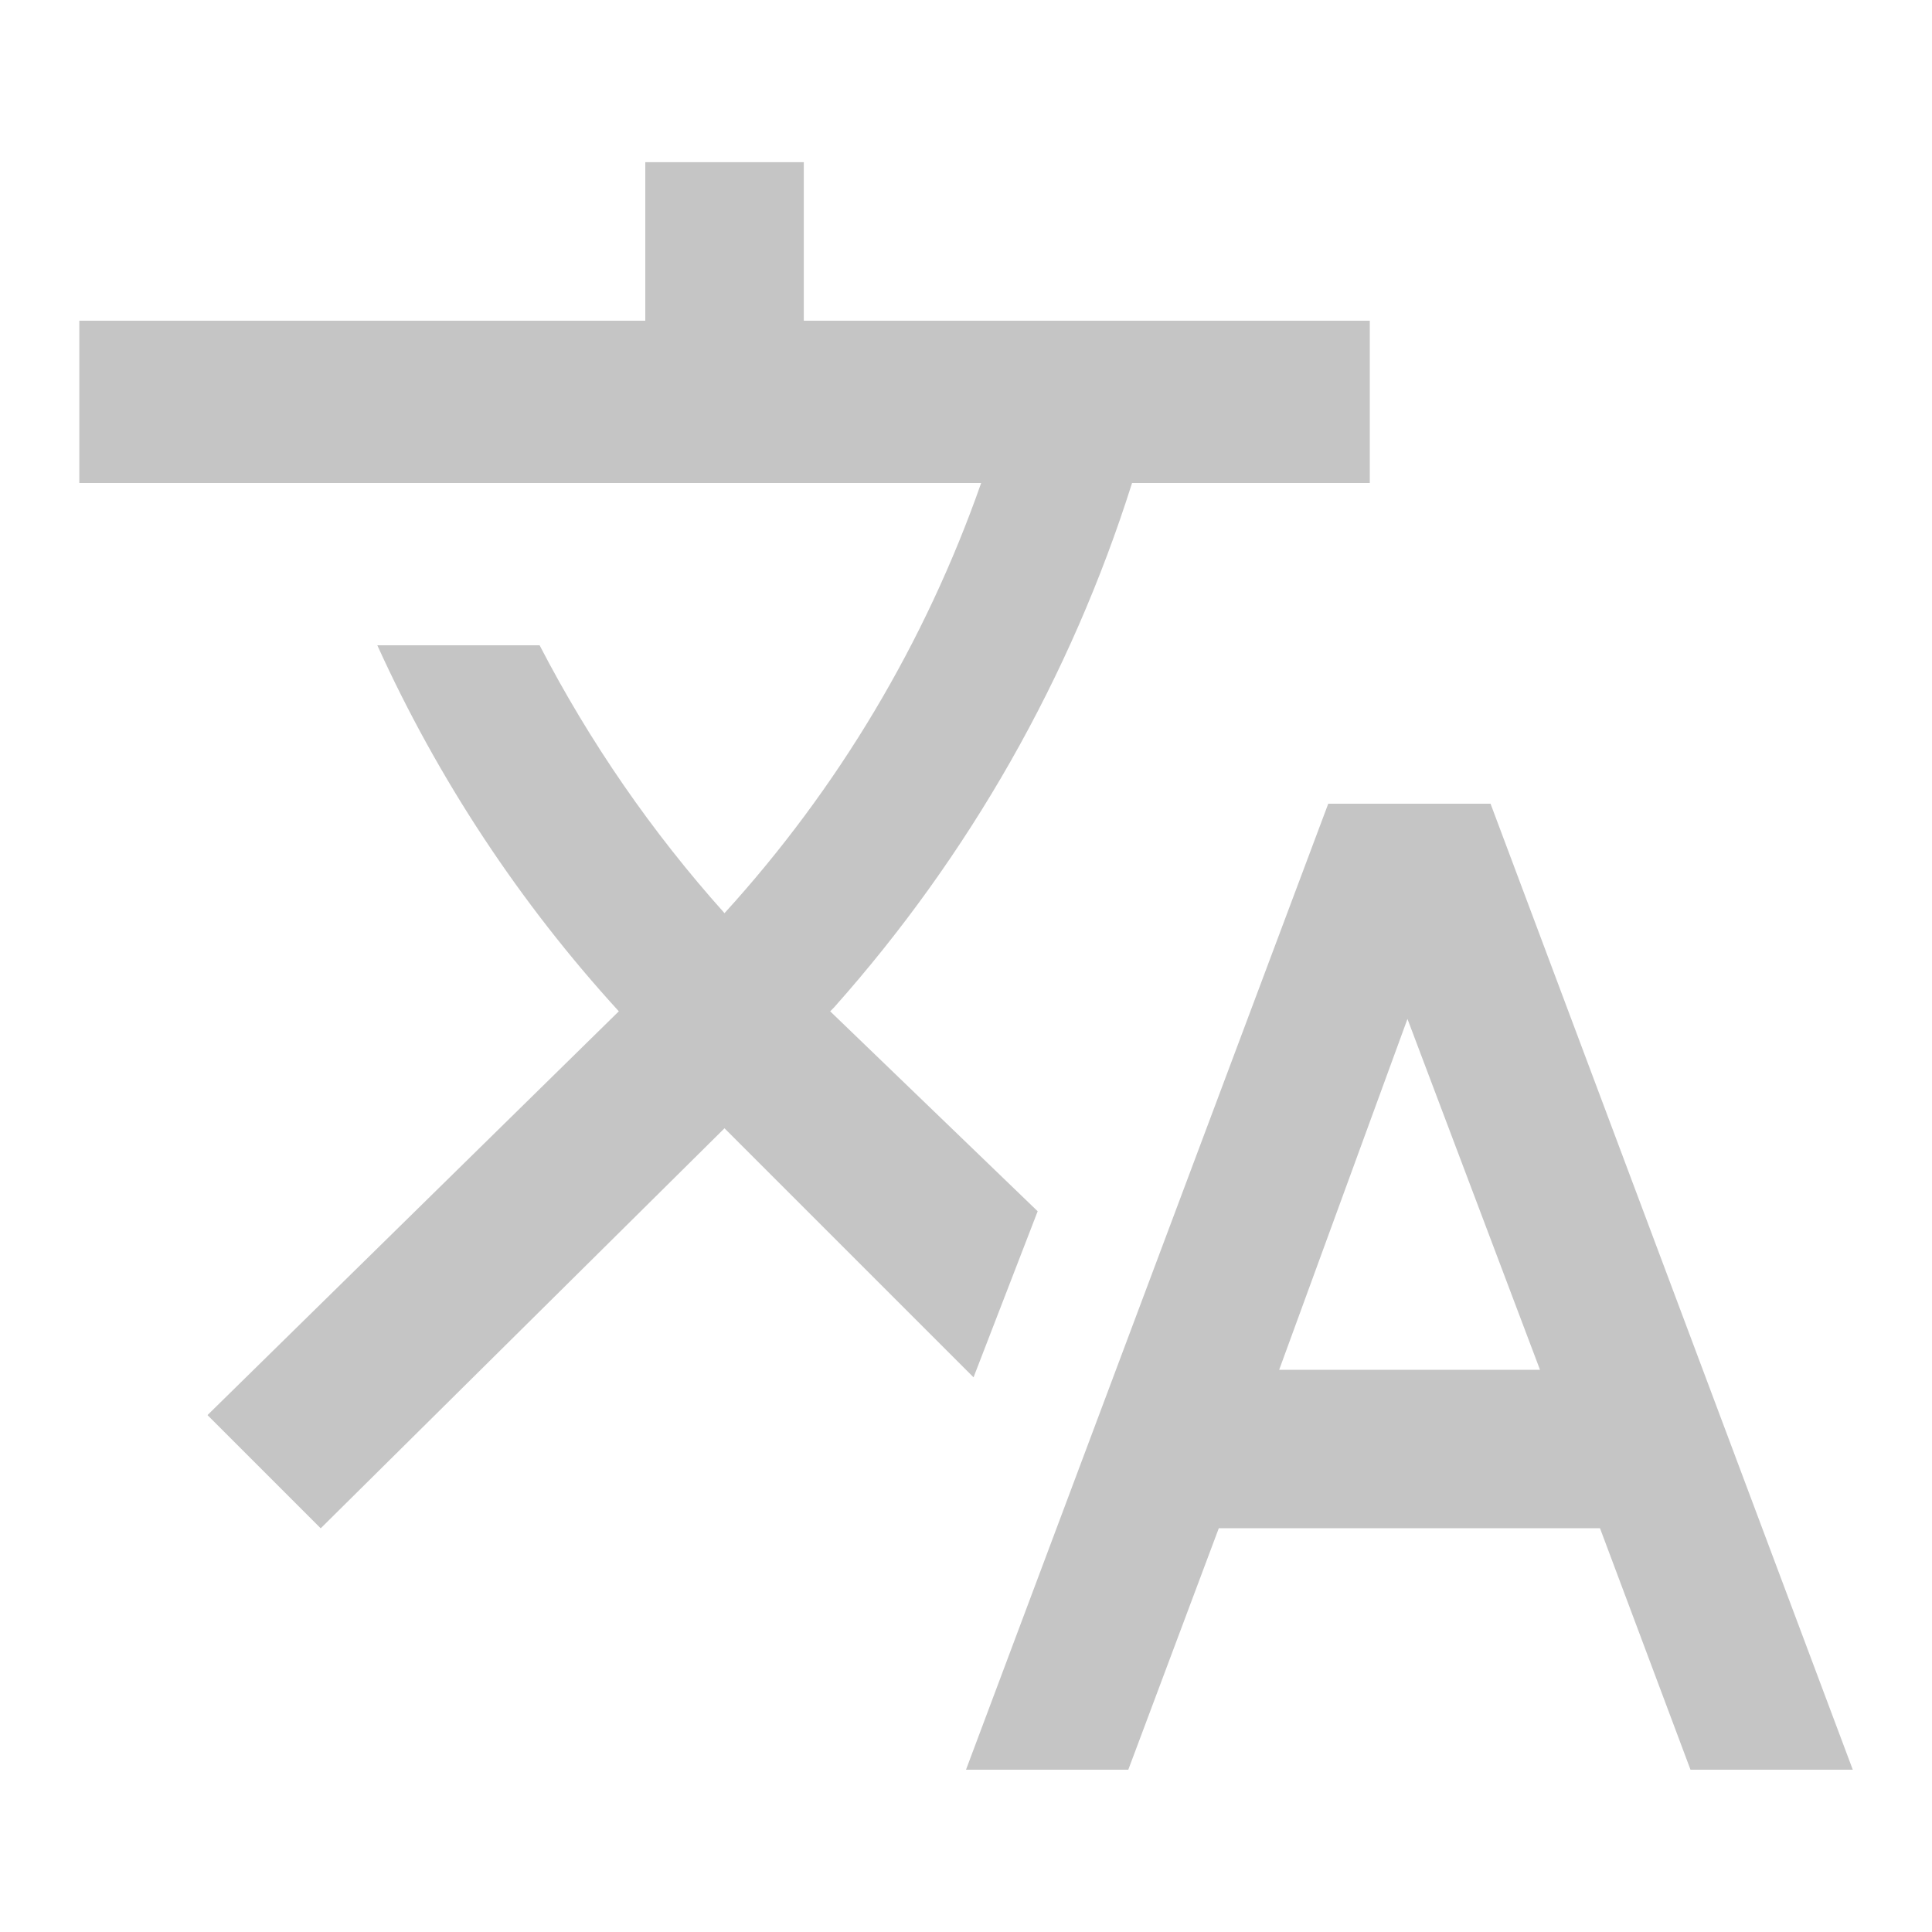
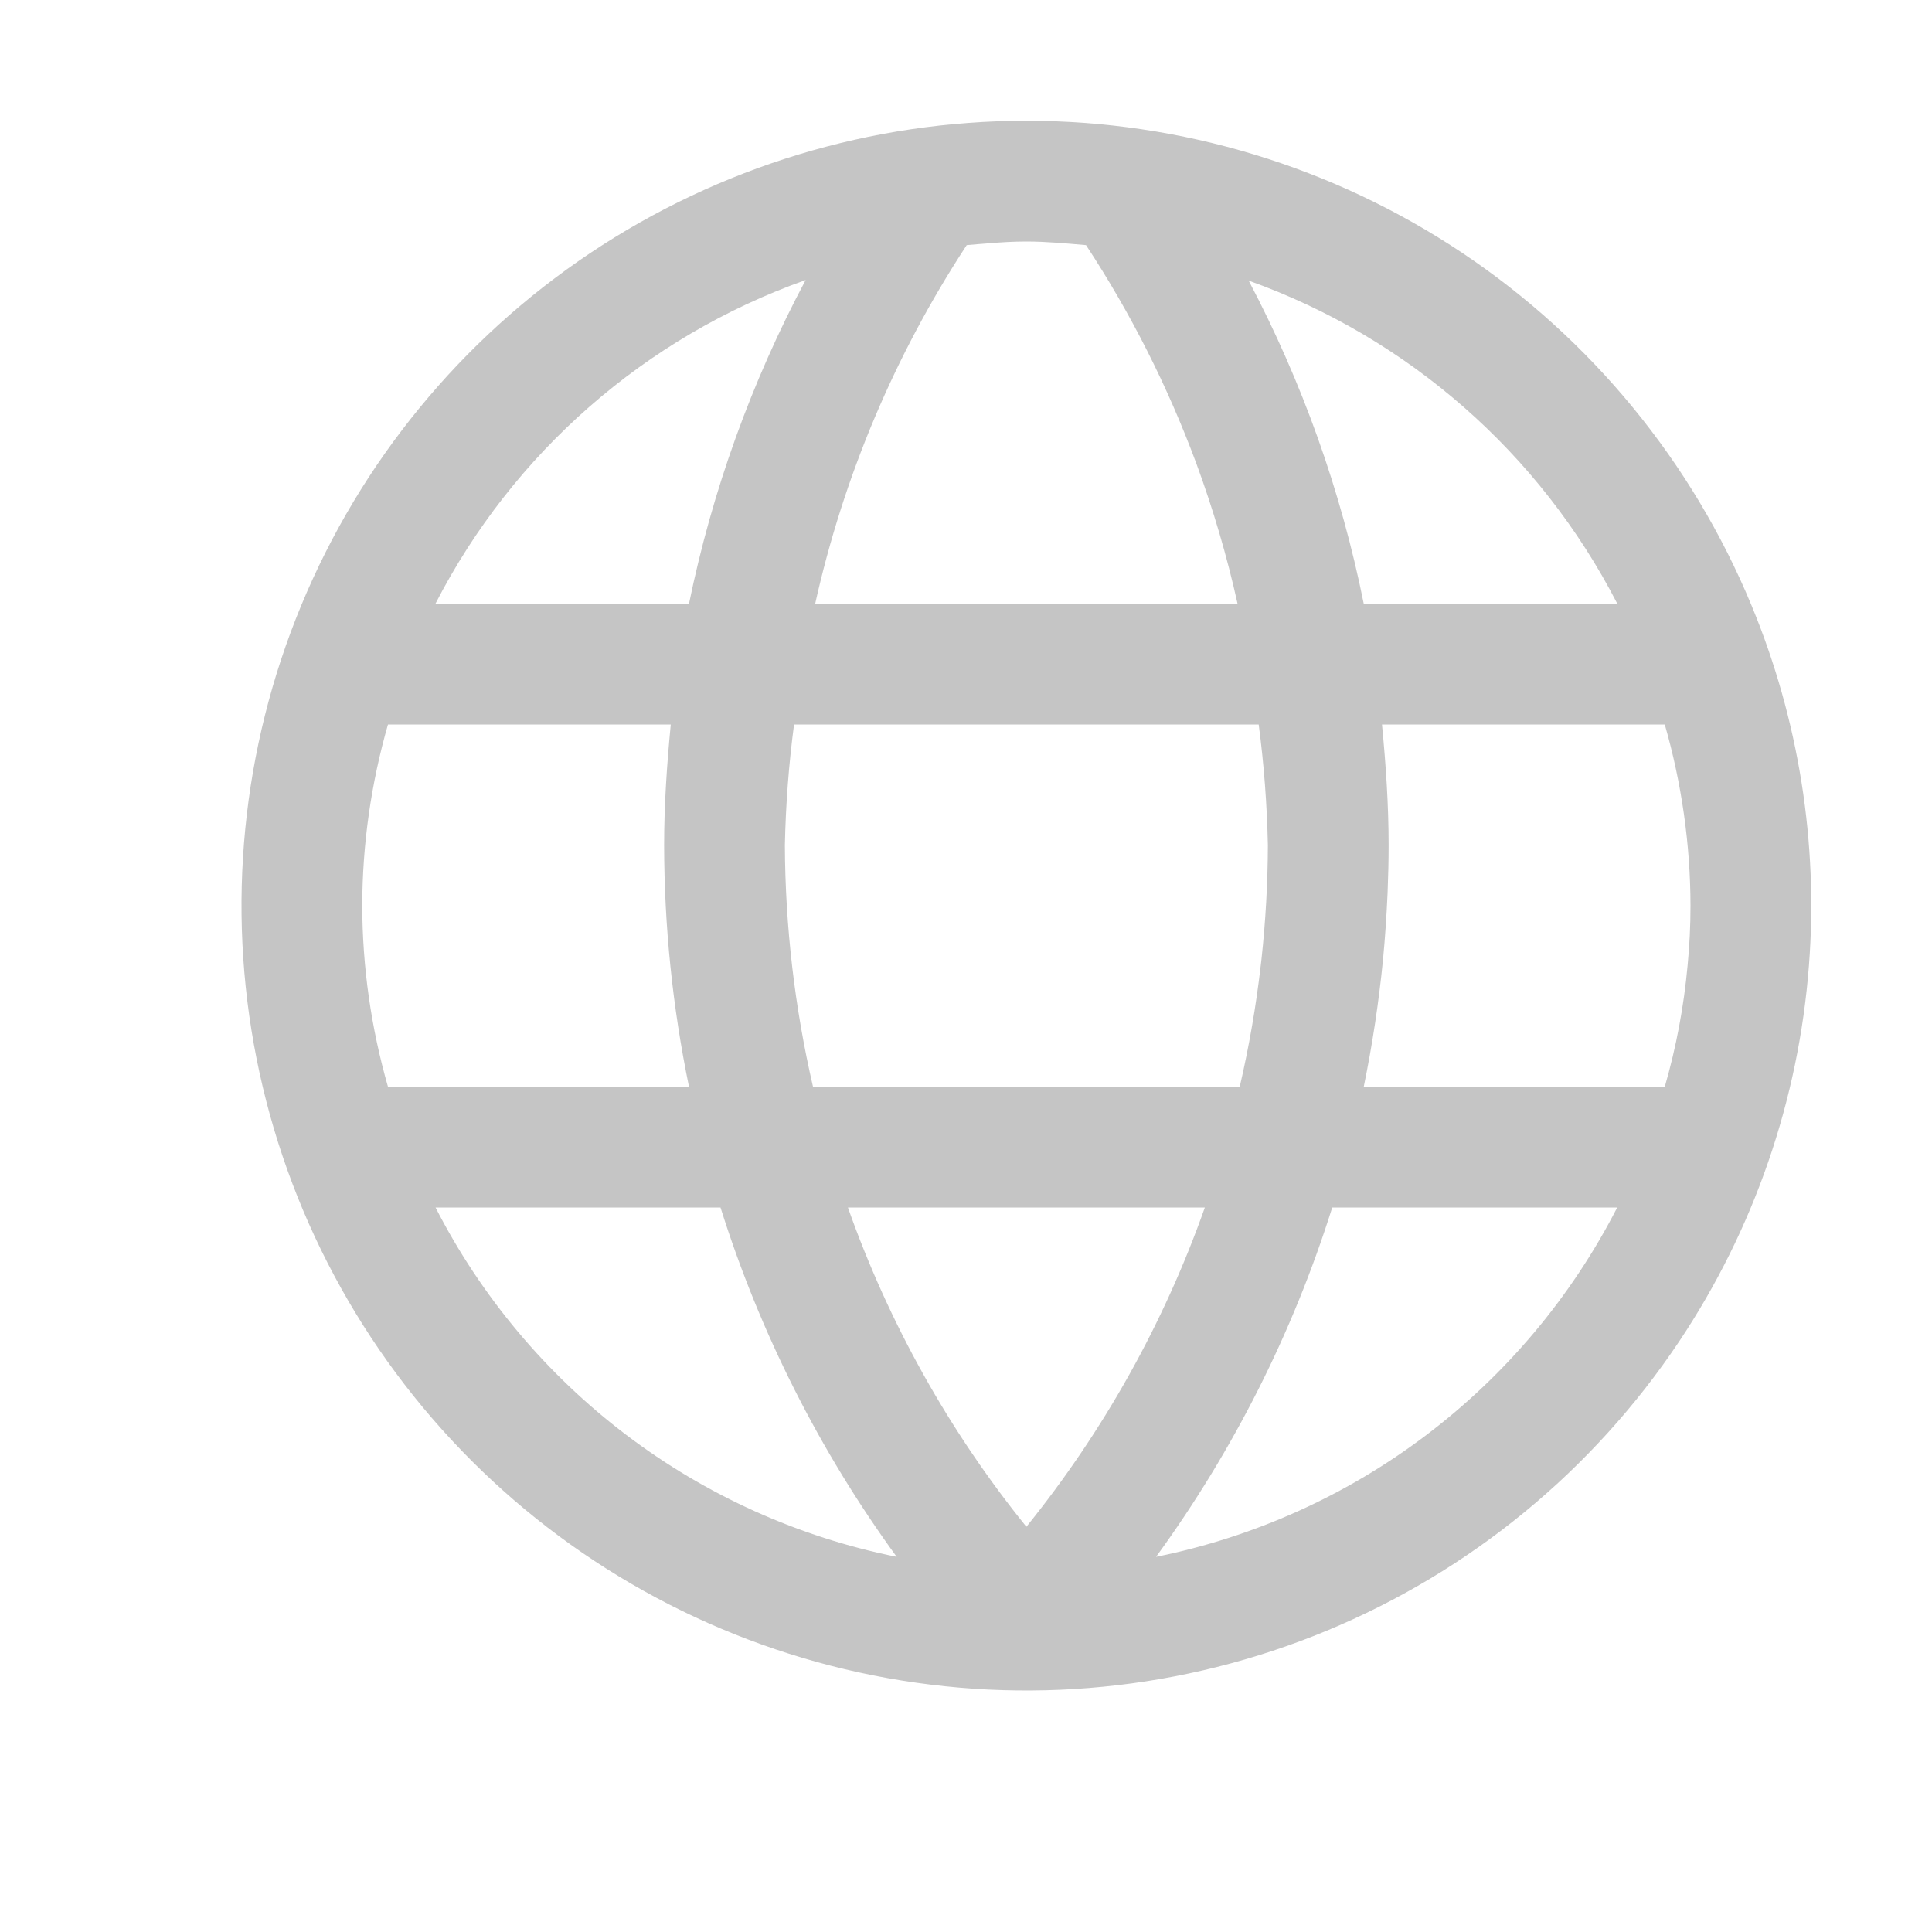
- <svg xmlns="http://www.w3.org/2000/svg" viewBox="0 0 200 200">
-   <defs>
-     <style>.a{fill:#C5C5C5;}</style>
-   </defs>
-   <path class="a" d="M132.42,141.8h27L145.7,105.48ZM154.3,83.2l37.5,100H175l-9.37-25H126.17l-9.37,25H100l37.5-100Zm-46.88,42.19-6.64,17.19L75,116.8,33.2,158.21,21.48,146.49l42.58-41.8a144.91,144.91,0,0,1-25-37.89h16.8A133.68,133.68,0,0,0,75,94.53,130,130,0,0,0,101.57,50H8.21V33.2H66.8V16.79H83.21V33.2H141.8V50H117.19a149.21,149.21,0,0,1-30.86,54.3l-.39.39Z" />
+ <svg xmlns="http://www.w3.org/2000/svg" width="16" height="16" viewBox="0 0 16 16" fill="none">
+   <path fill-rule="evenodd" clip-rule="evenodd" d="M8.5 1C9.786 1 11.042 1.381 12.111 2.095C13.18 2.81 14.013 3.825 14.505 5.013C14.897 5.959 15.059 6.981 14.981 7.995C14.896 9.106 14.527 10.18 13.905 11.111C13.19 12.18 12.175 13.013 10.987 13.505C9.8 13.997 8.493 14.126 7.232 13.875C5.971 13.624 4.813 13.005 3.904 12.096C2.995 11.187 2.376 10.029 2.125 8.768C1.874 7.507 2.003 6.2 2.495 5.013C2.987 3.825 3.82 2.81 4.889 2.095C5.958 1.381 7.214 1 8.5 1ZM13.394 5C12.753 3.753 11.661 2.796 10.341 2.324C10.784 3.164 11.106 4.065 11.294 5H13.394ZM13.976 7.995C13.992 7.831 14 7.666 14 7.5C13.999 6.993 13.927 6.488 13.787 6H11.445C11.477 6.331 11.5 6.664 11.5 7C11.5 7.126 11.497 7.252 11.492 7.378C11.492 7.386 11.491 7.394 11.491 7.403C11.483 7.583 11.471 7.763 11.454 7.943C11.419 8.297 11.366 8.65 11.294 9H13.787C13.882 8.671 13.945 8.335 13.976 7.995ZM10.441 7.995C10.443 7.978 10.445 7.961 10.447 7.944C10.481 7.631 10.499 7.316 10.5 7C10.493 6.666 10.468 6.332 10.424 6H6.576C6.532 6.332 6.507 6.666 6.5 7C6.503 7.673 6.581 8.344 6.733 9H10.267C10.344 8.668 10.402 8.333 10.441 7.995ZM10.249 5C10.161 4.604 10.046 4.214 9.906 3.834C9.671 3.202 9.366 2.596 8.994 2.03C8.83 2.016 8.666 2 8.5 2C8.396 2 8.292 2.006 8.188 2.015C8.128 2.019 8.067 2.025 8.006 2.03L8 2.039C7.409 2.943 6.986 3.946 6.751 5H10.249ZM5.706 5C5.898 4.065 6.223 3.162 6.672 2.319C5.346 2.79 4.249 3.749 3.606 5H5.706ZM3.213 6C3.073 6.488 3.001 6.993 3 7.5C3.001 8.007 3.073 8.512 3.213 9H5.706C5.57 8.342 5.501 7.672 5.5 7C5.5 6.664 5.523 6.331 5.555 6H3.213ZM5.967 10H3.607C3.985 10.738 4.525 11.382 5.186 11.883C5.847 12.384 6.613 12.729 7.426 12.893C6.786 12.014 6.293 11.037 5.967 10ZM8.5 12.644C9.139 11.853 9.639 10.959 9.978 10H7.022C7.361 10.959 7.861 11.853 8.5 12.644ZM11.033 10C10.707 11.037 10.214 12.014 9.574 12.893C10.387 12.729 11.153 12.384 11.814 11.883C12.475 11.382 13.015 10.738 13.393 10H11.033Z" fill="#C5C5C5" />
</svg>
